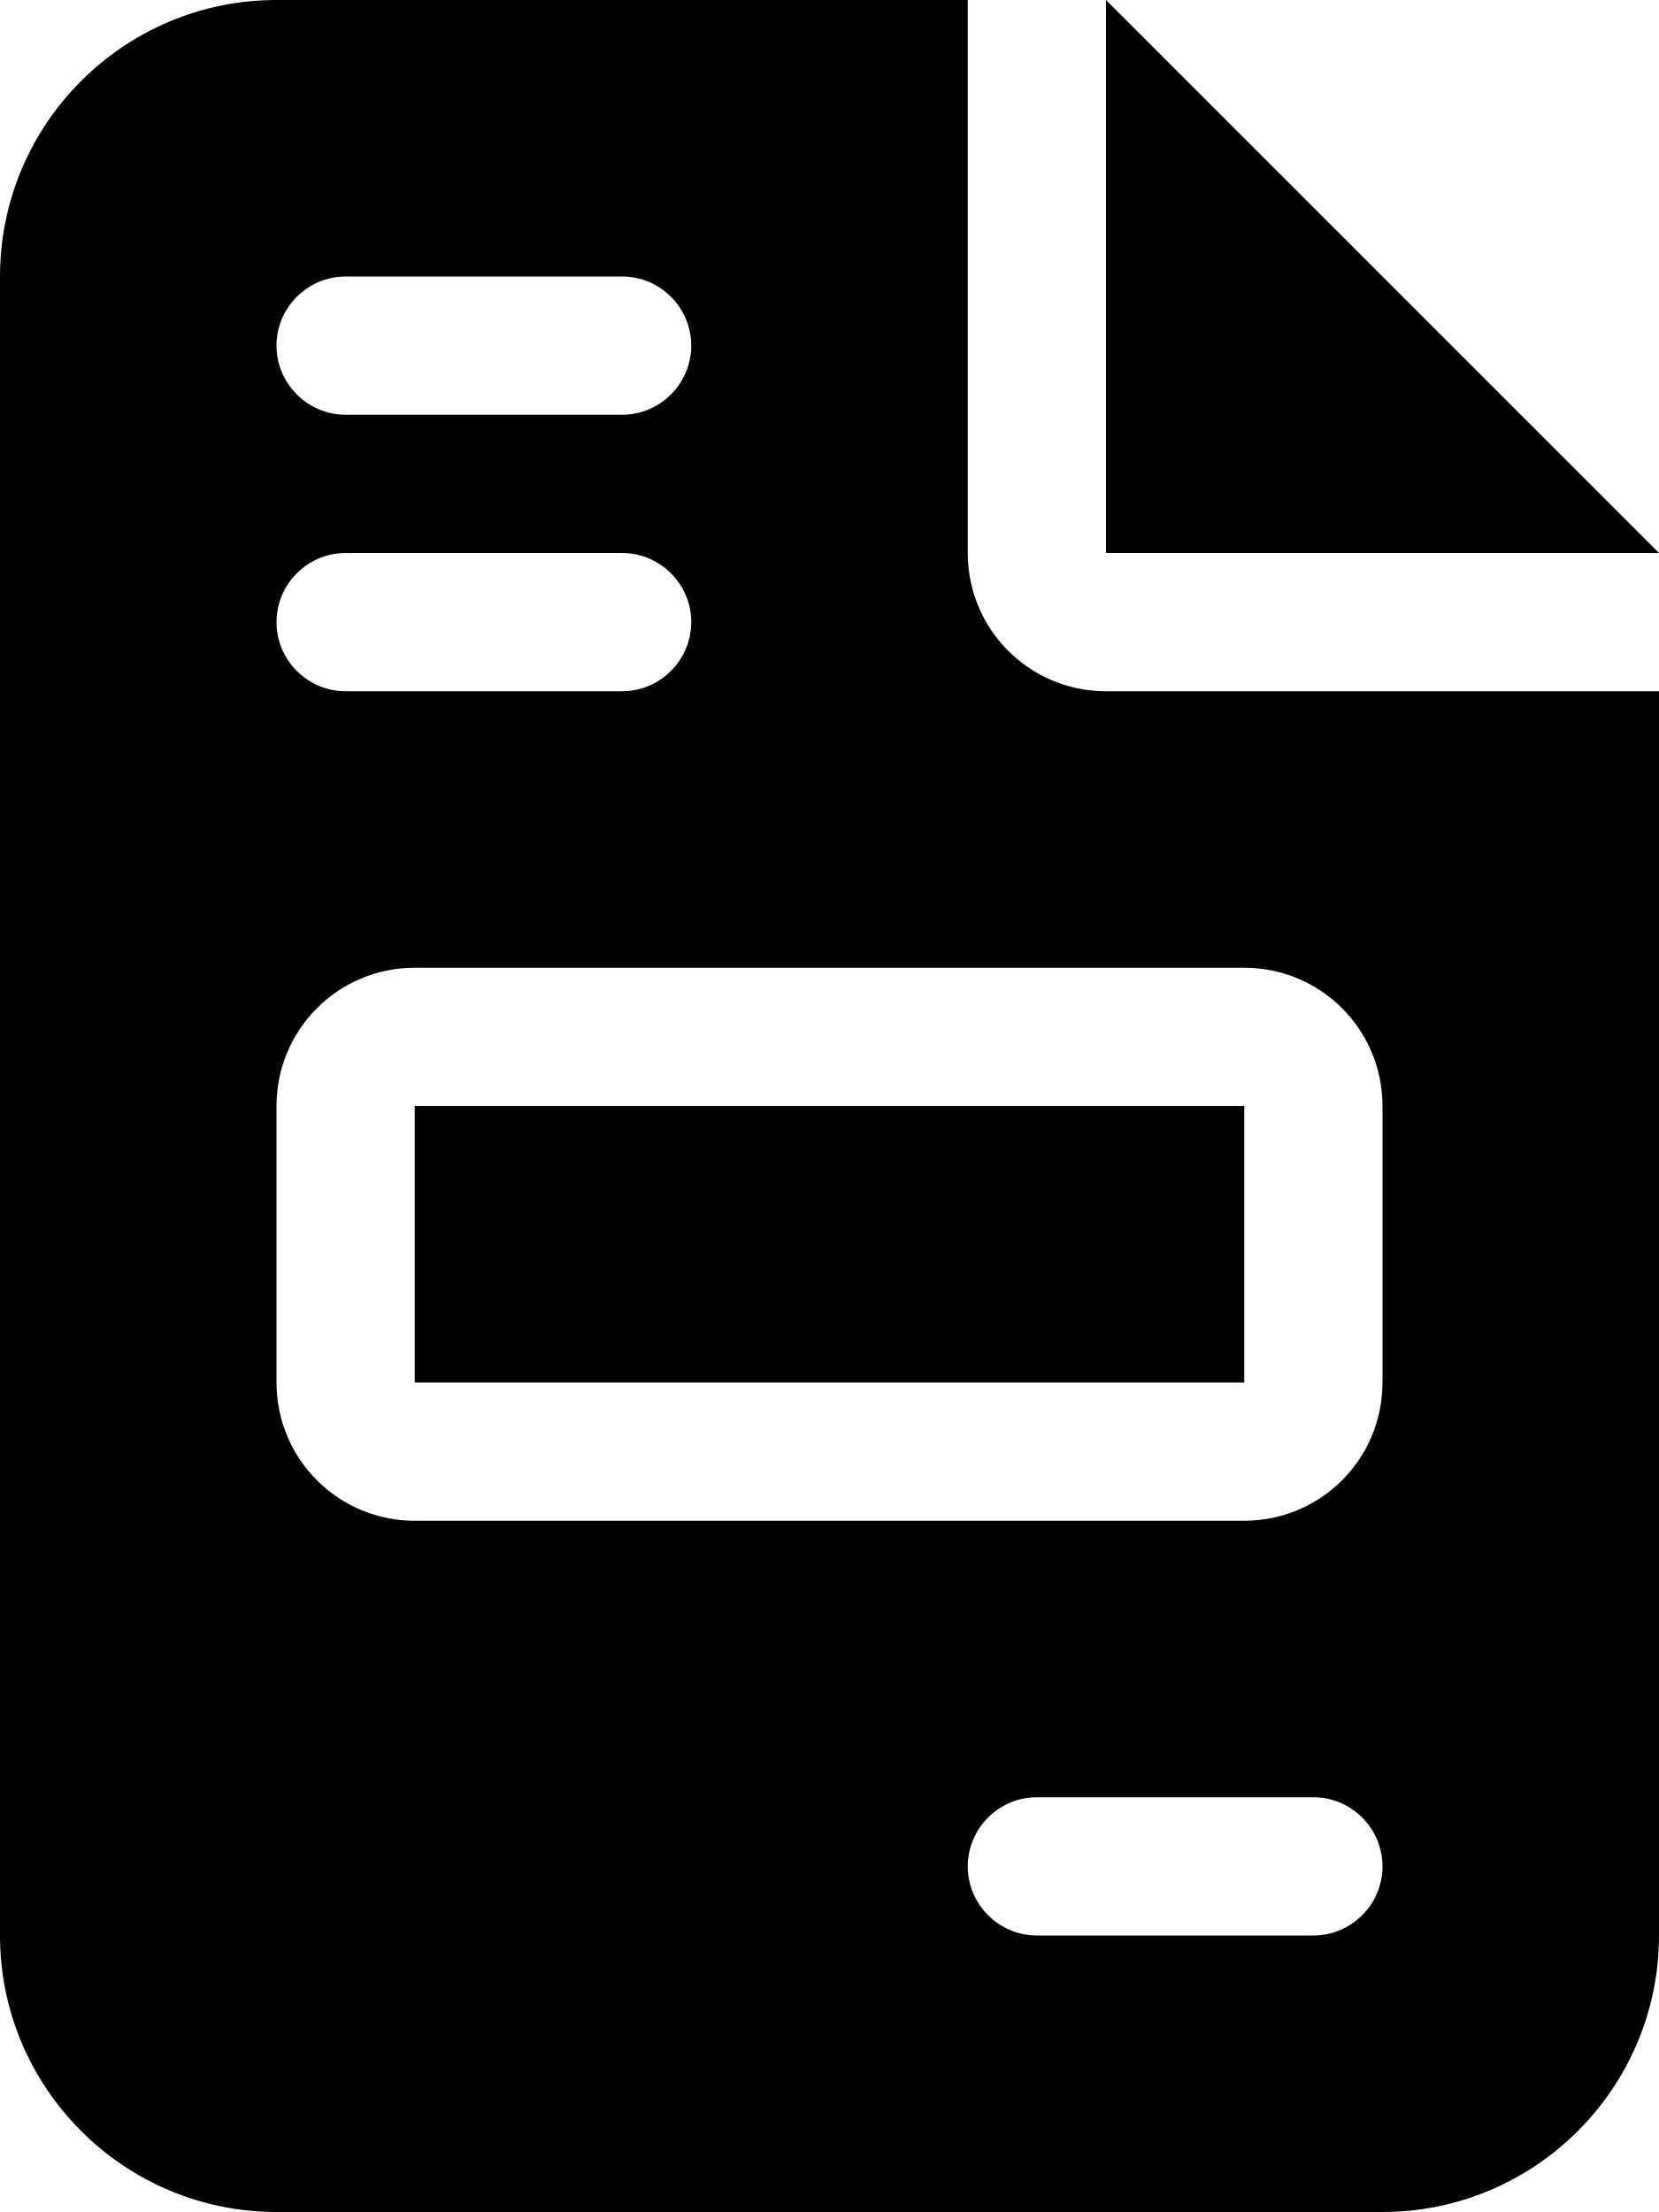
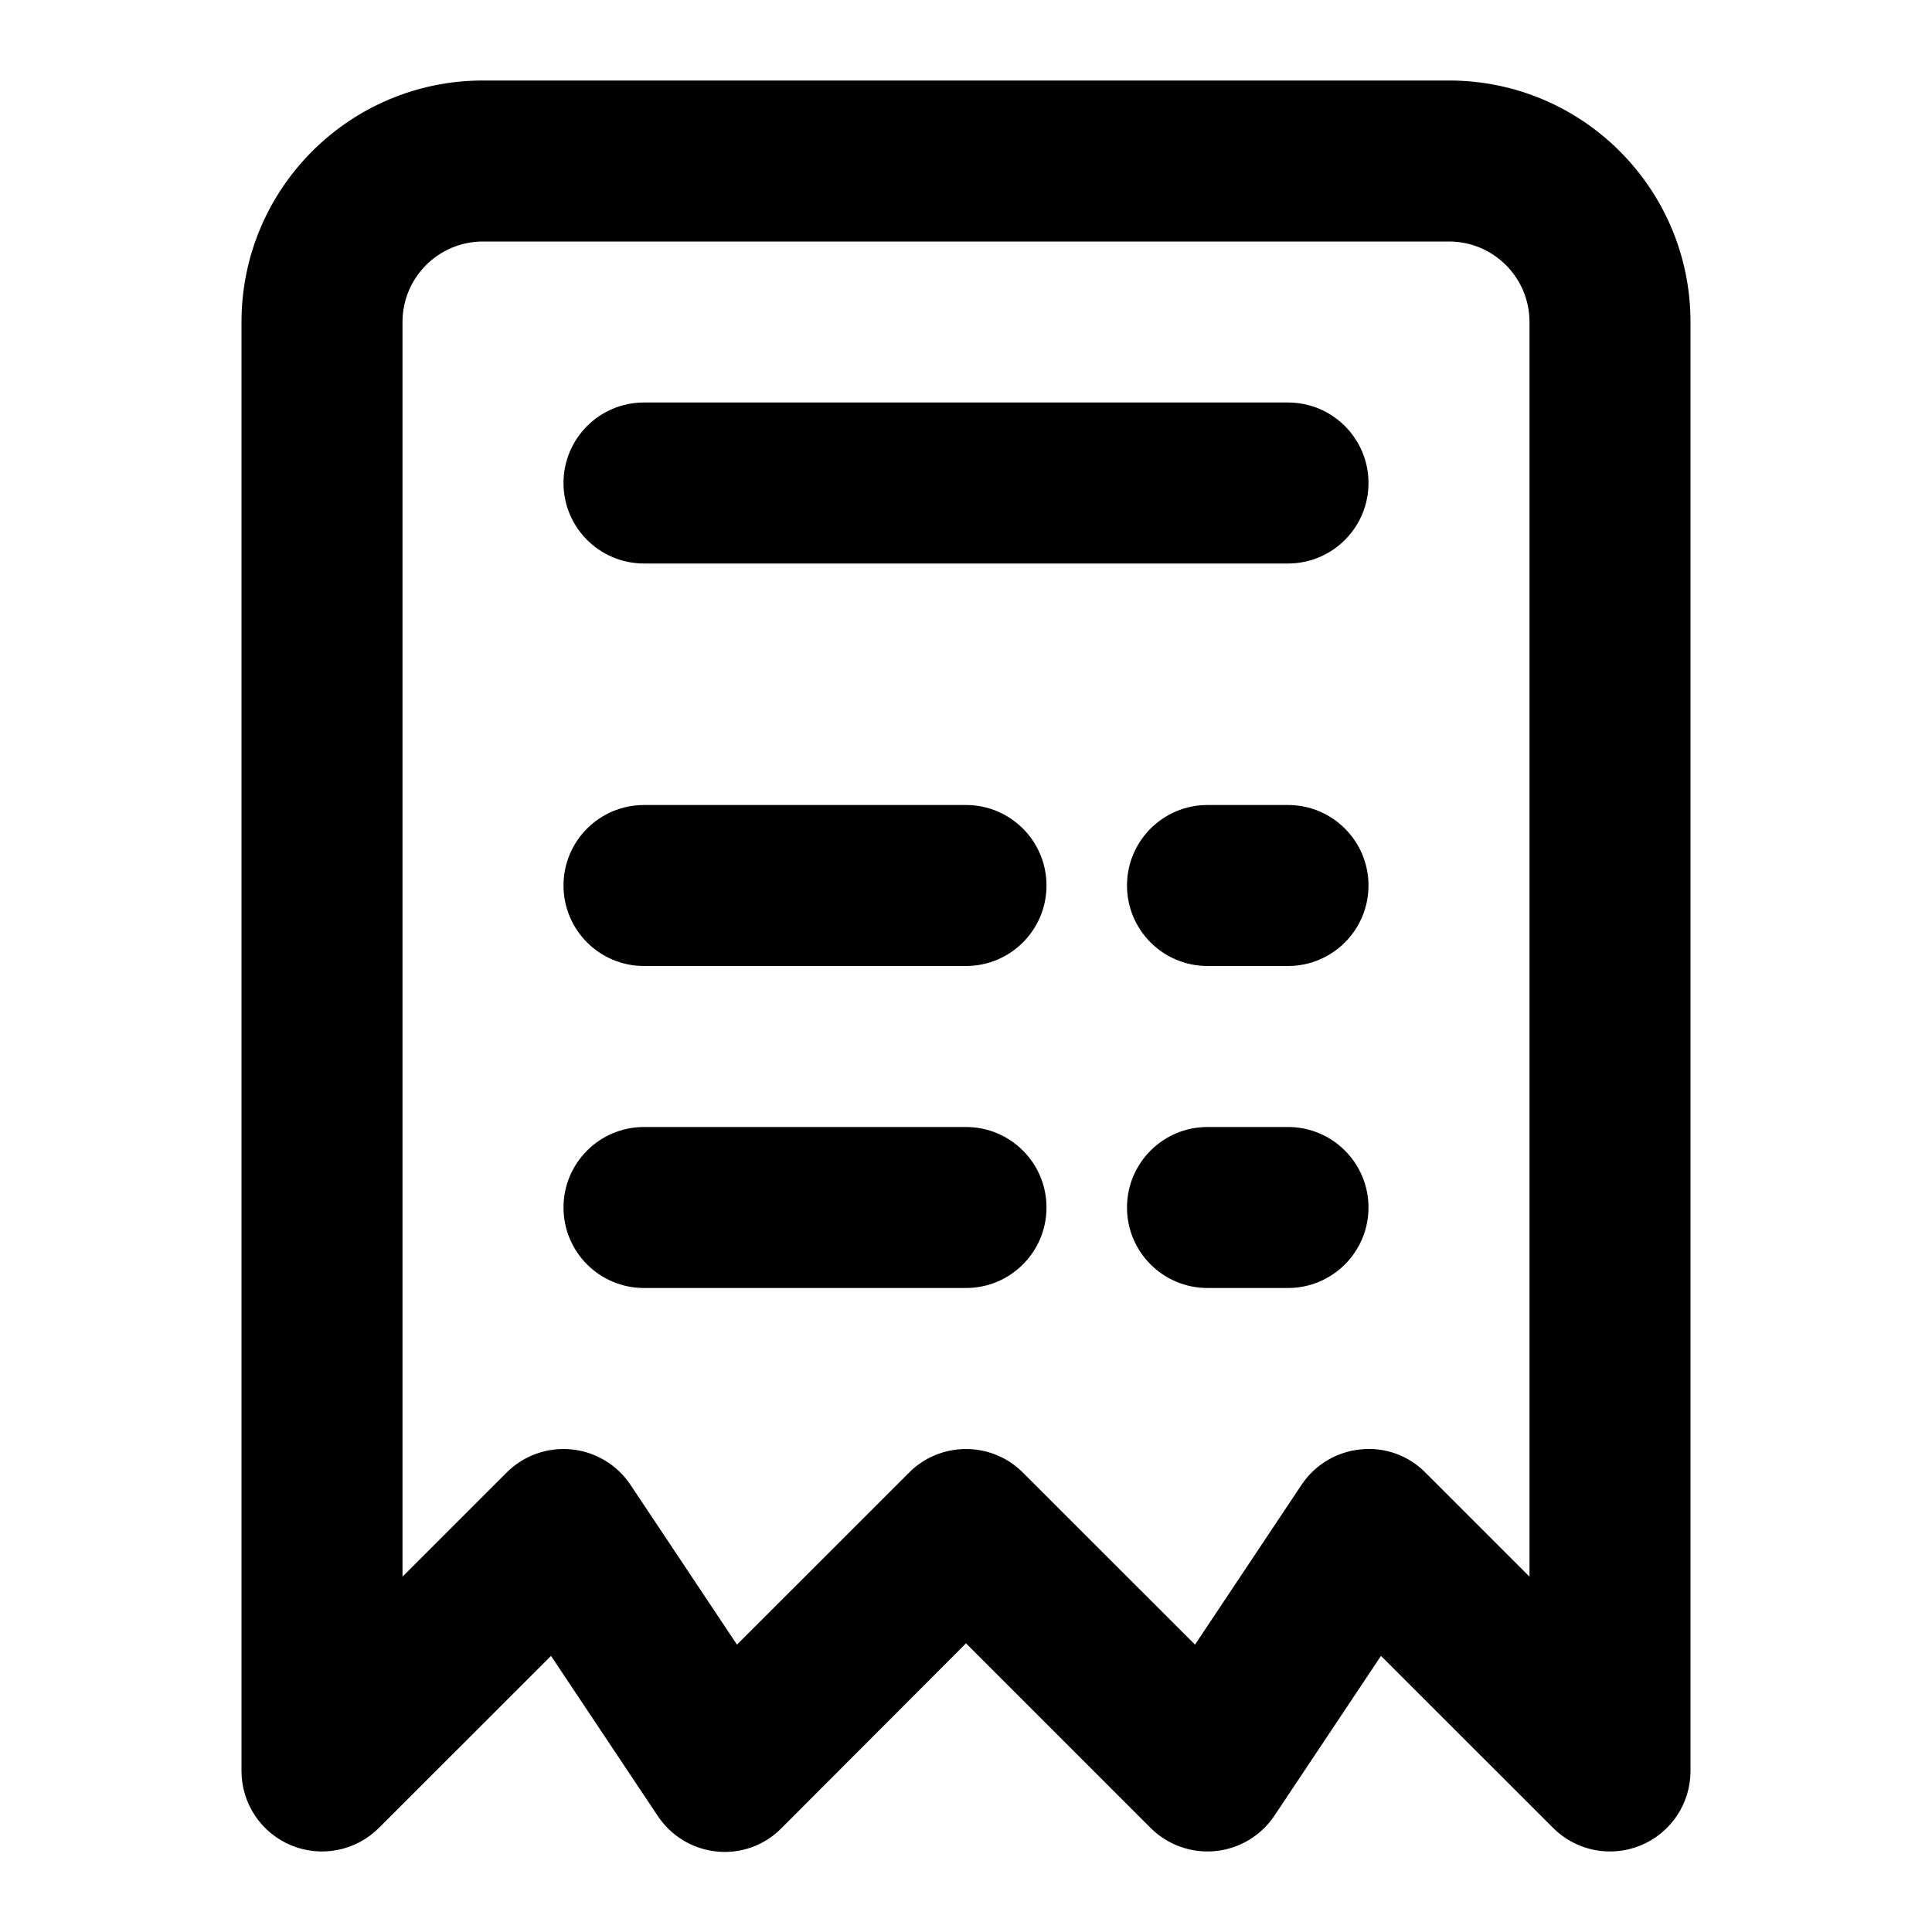
- <svg xmlns="http://www.w3.org/2000/svg" viewBox="0 0 384 512">
-   <path d="M64 0C28.7 0 0 28.7 0 64V448c0 35.3 28.7 64 64 64H320c35.3 0 64-28.7 64-64V160H256c-17.7 0-32-14.3-32-32V0H64zM256 0V128H384L256 0zM80 64h64c8.8 0 16 7.2 16 16s-7.2 16-16 16H80c-8.8 0-16-7.2-16-16s7.2-16 16-16zm0 64h64c8.8 0 16 7.2 16 16s-7.2 16-16 16H80c-8.8 0-16-7.2-16-16s7.2-16 16-16zm16 96H288c17.7 0 32 14.3 32 32v64c0 17.7-14.3 32-32 32H96c-17.7 0-32-14.3-32-32V256c0-17.7 14.3-32 32-32zm0 32v64H288V256H96zM240 416h64c8.8 0 16 7.2 16 16s-7.2 16-16 16H240c-8.8 0-16-7.2-16-16s7.2-16 16-16z" />
+ <svg xmlns="http://www.w3.org/2000/svg" fill="#000000" width="800px" height="800px" viewBox="0 0 24 24">
+   <path d="M18,1H6A3,3,0,0,0,3,4V22a1,1,0,0,0,1.707.707L6.845,20.57l1.323,1.984A1,1,0,0,0,8.9,23a.986.986,0,0,0,.806-.288L12,20.414l2.293,2.293a1,1,0,0,0,1.539-.153l1.323-1.984,2.138,2.137A1,1,0,0,0,21,22V4A3,3,0,0,0,18,1Zm1,18.586-1.293-1.293a.984.984,0,0,0-.806-.288,1,1,0,0,0-.733.44L14.845,20.43l-2.138-2.137a1,1,0,0,0-1.414,0L9.155,20.43,7.832,18.445a1,1,0,0,0-1.539-.152L5,19.586V4A1,1,0,0,1,6,3H18a1,1,0,0,1,1,1ZM13,11a1,1,0,0,1-1,1H8a1,1,0,0,1,0-2h4A1,1,0,0,1,13,11Zm0,4a1,1,0,0,1-1,1H8a1,1,0,0,1,0-2h4A1,1,0,0,1,13,15Zm4-4a1,1,0,0,1-1,1H15a1,1,0,0,1,0-2h1A1,1,0,0,1,17,11Zm0,4a1,1,0,0,1-1,1H15a1,1,0,0,1,0-2h1A1,1,0,0,1,17,15Zm0-9a1,1,0,0,1-1,1H8A1,1,0,0,1,8,5h8A1,1,0,0,1,17,6Z" />
</svg>
